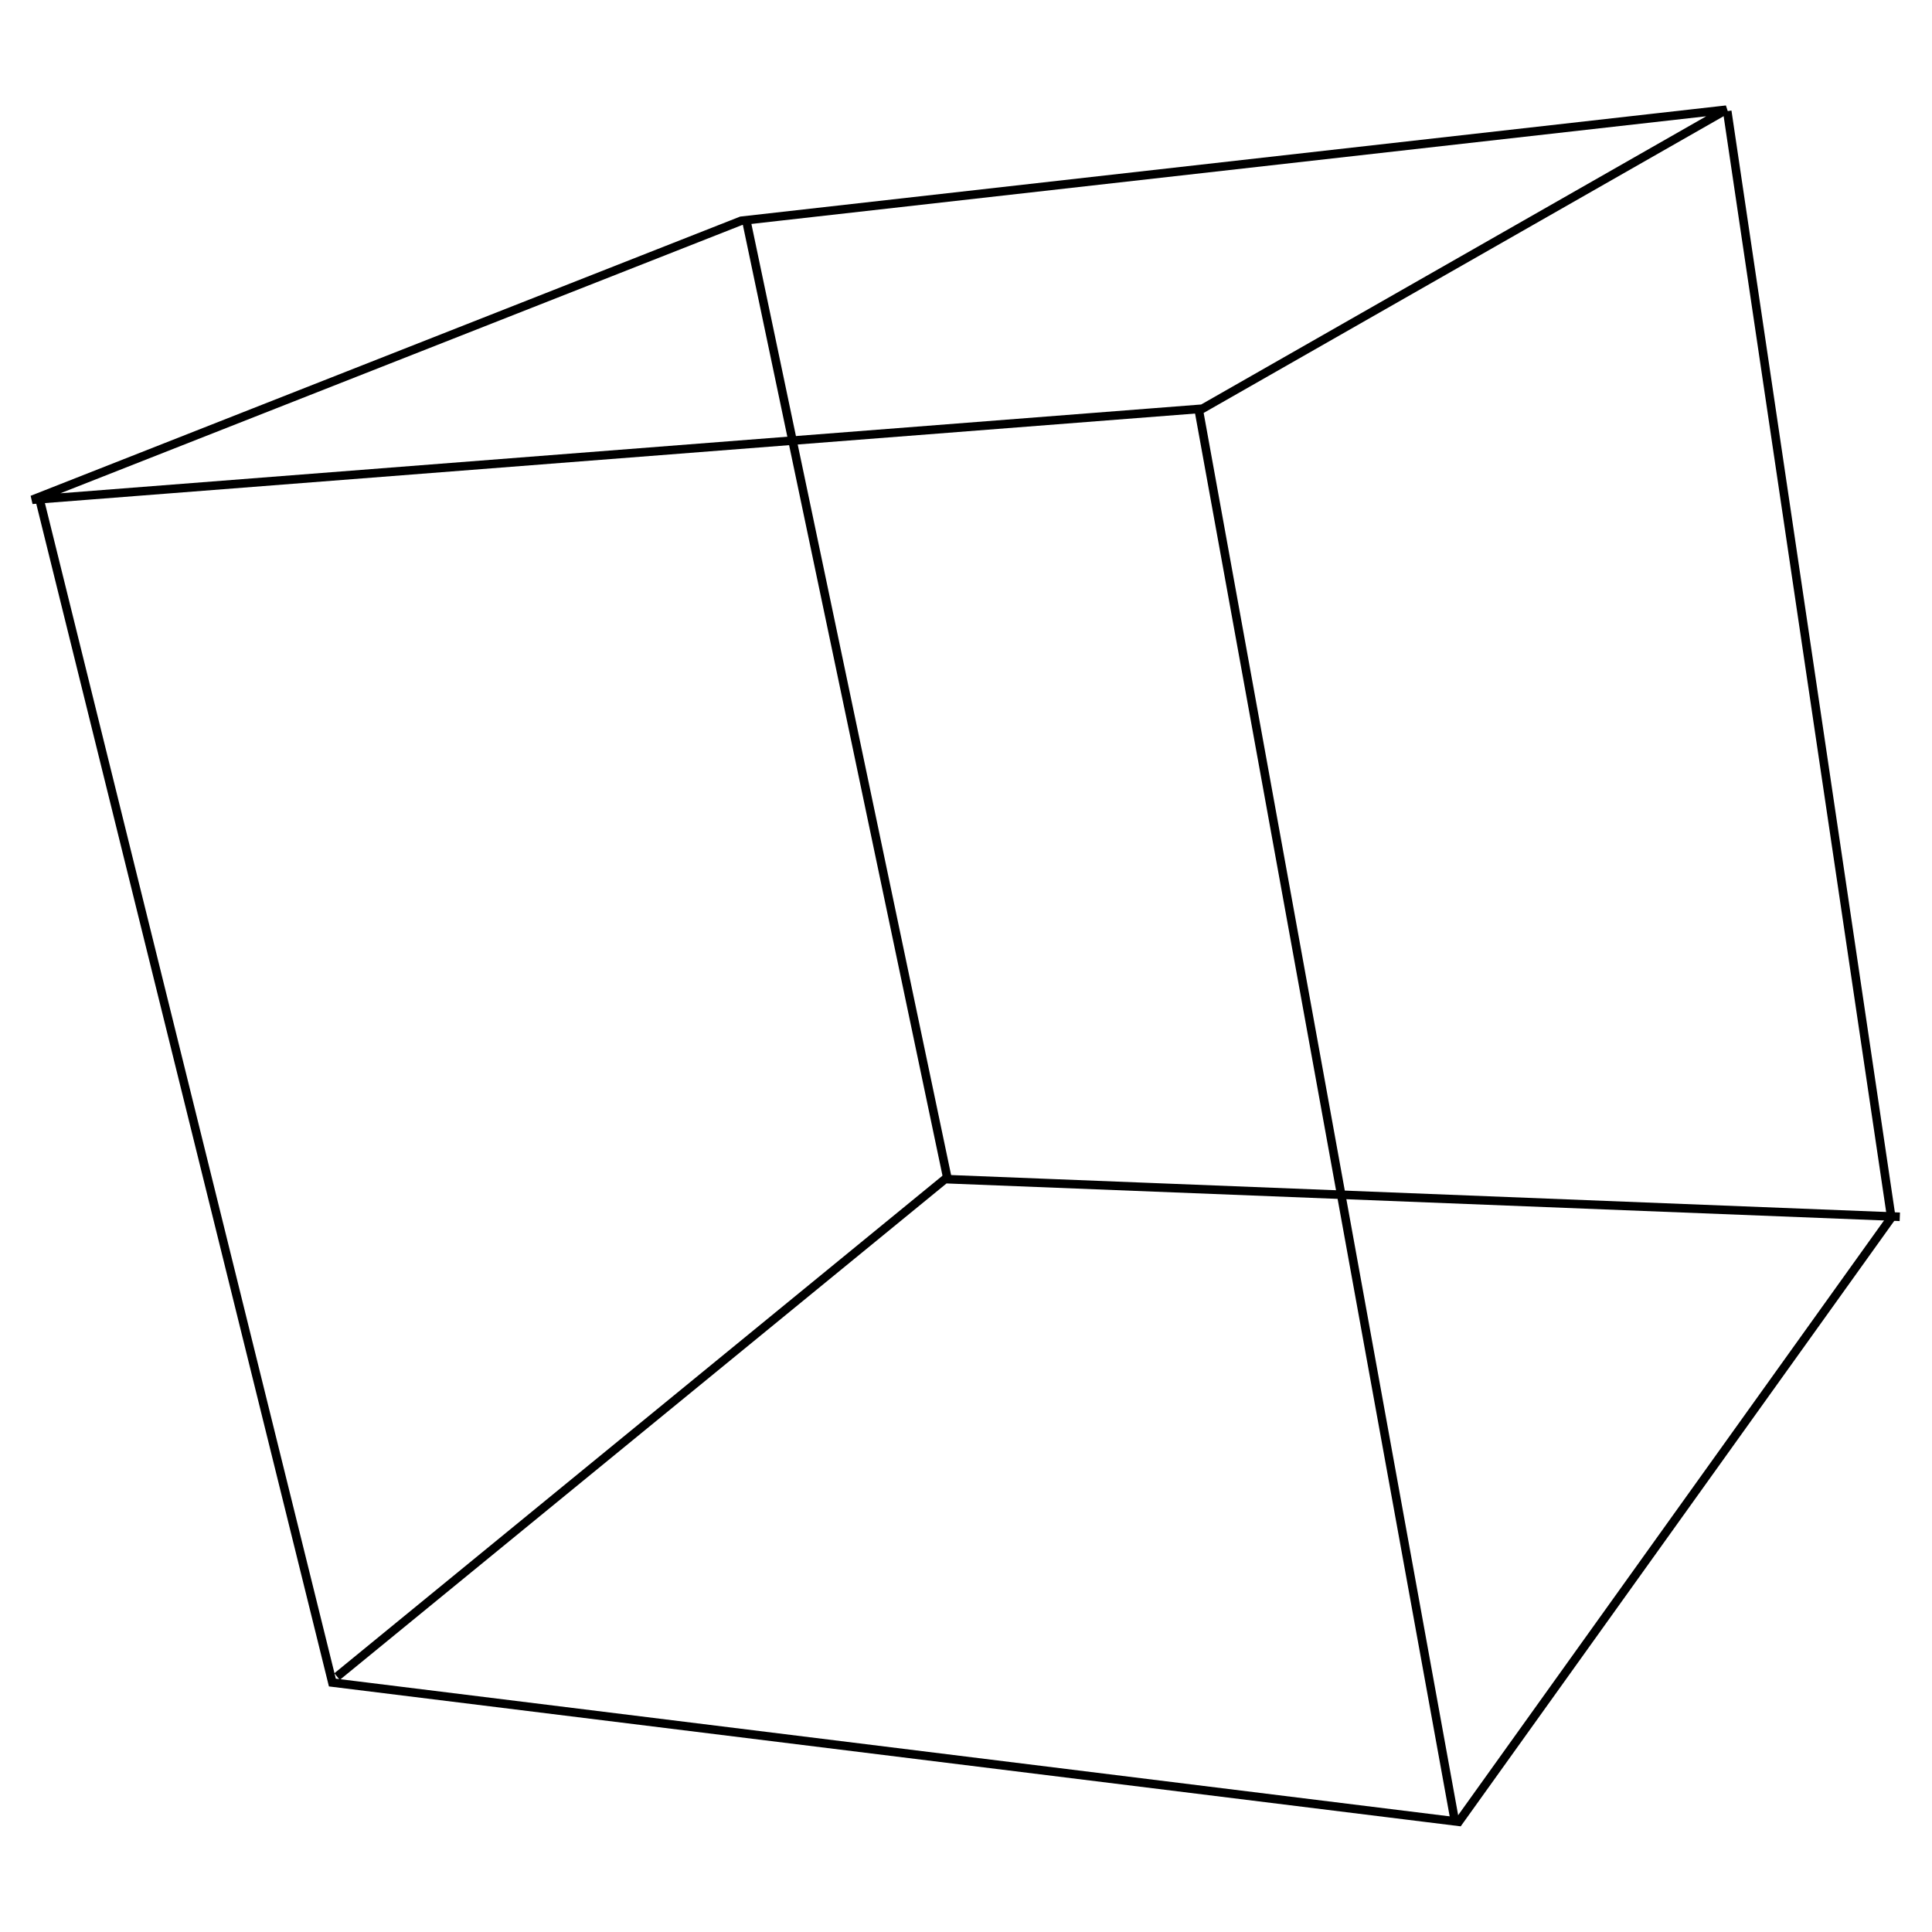
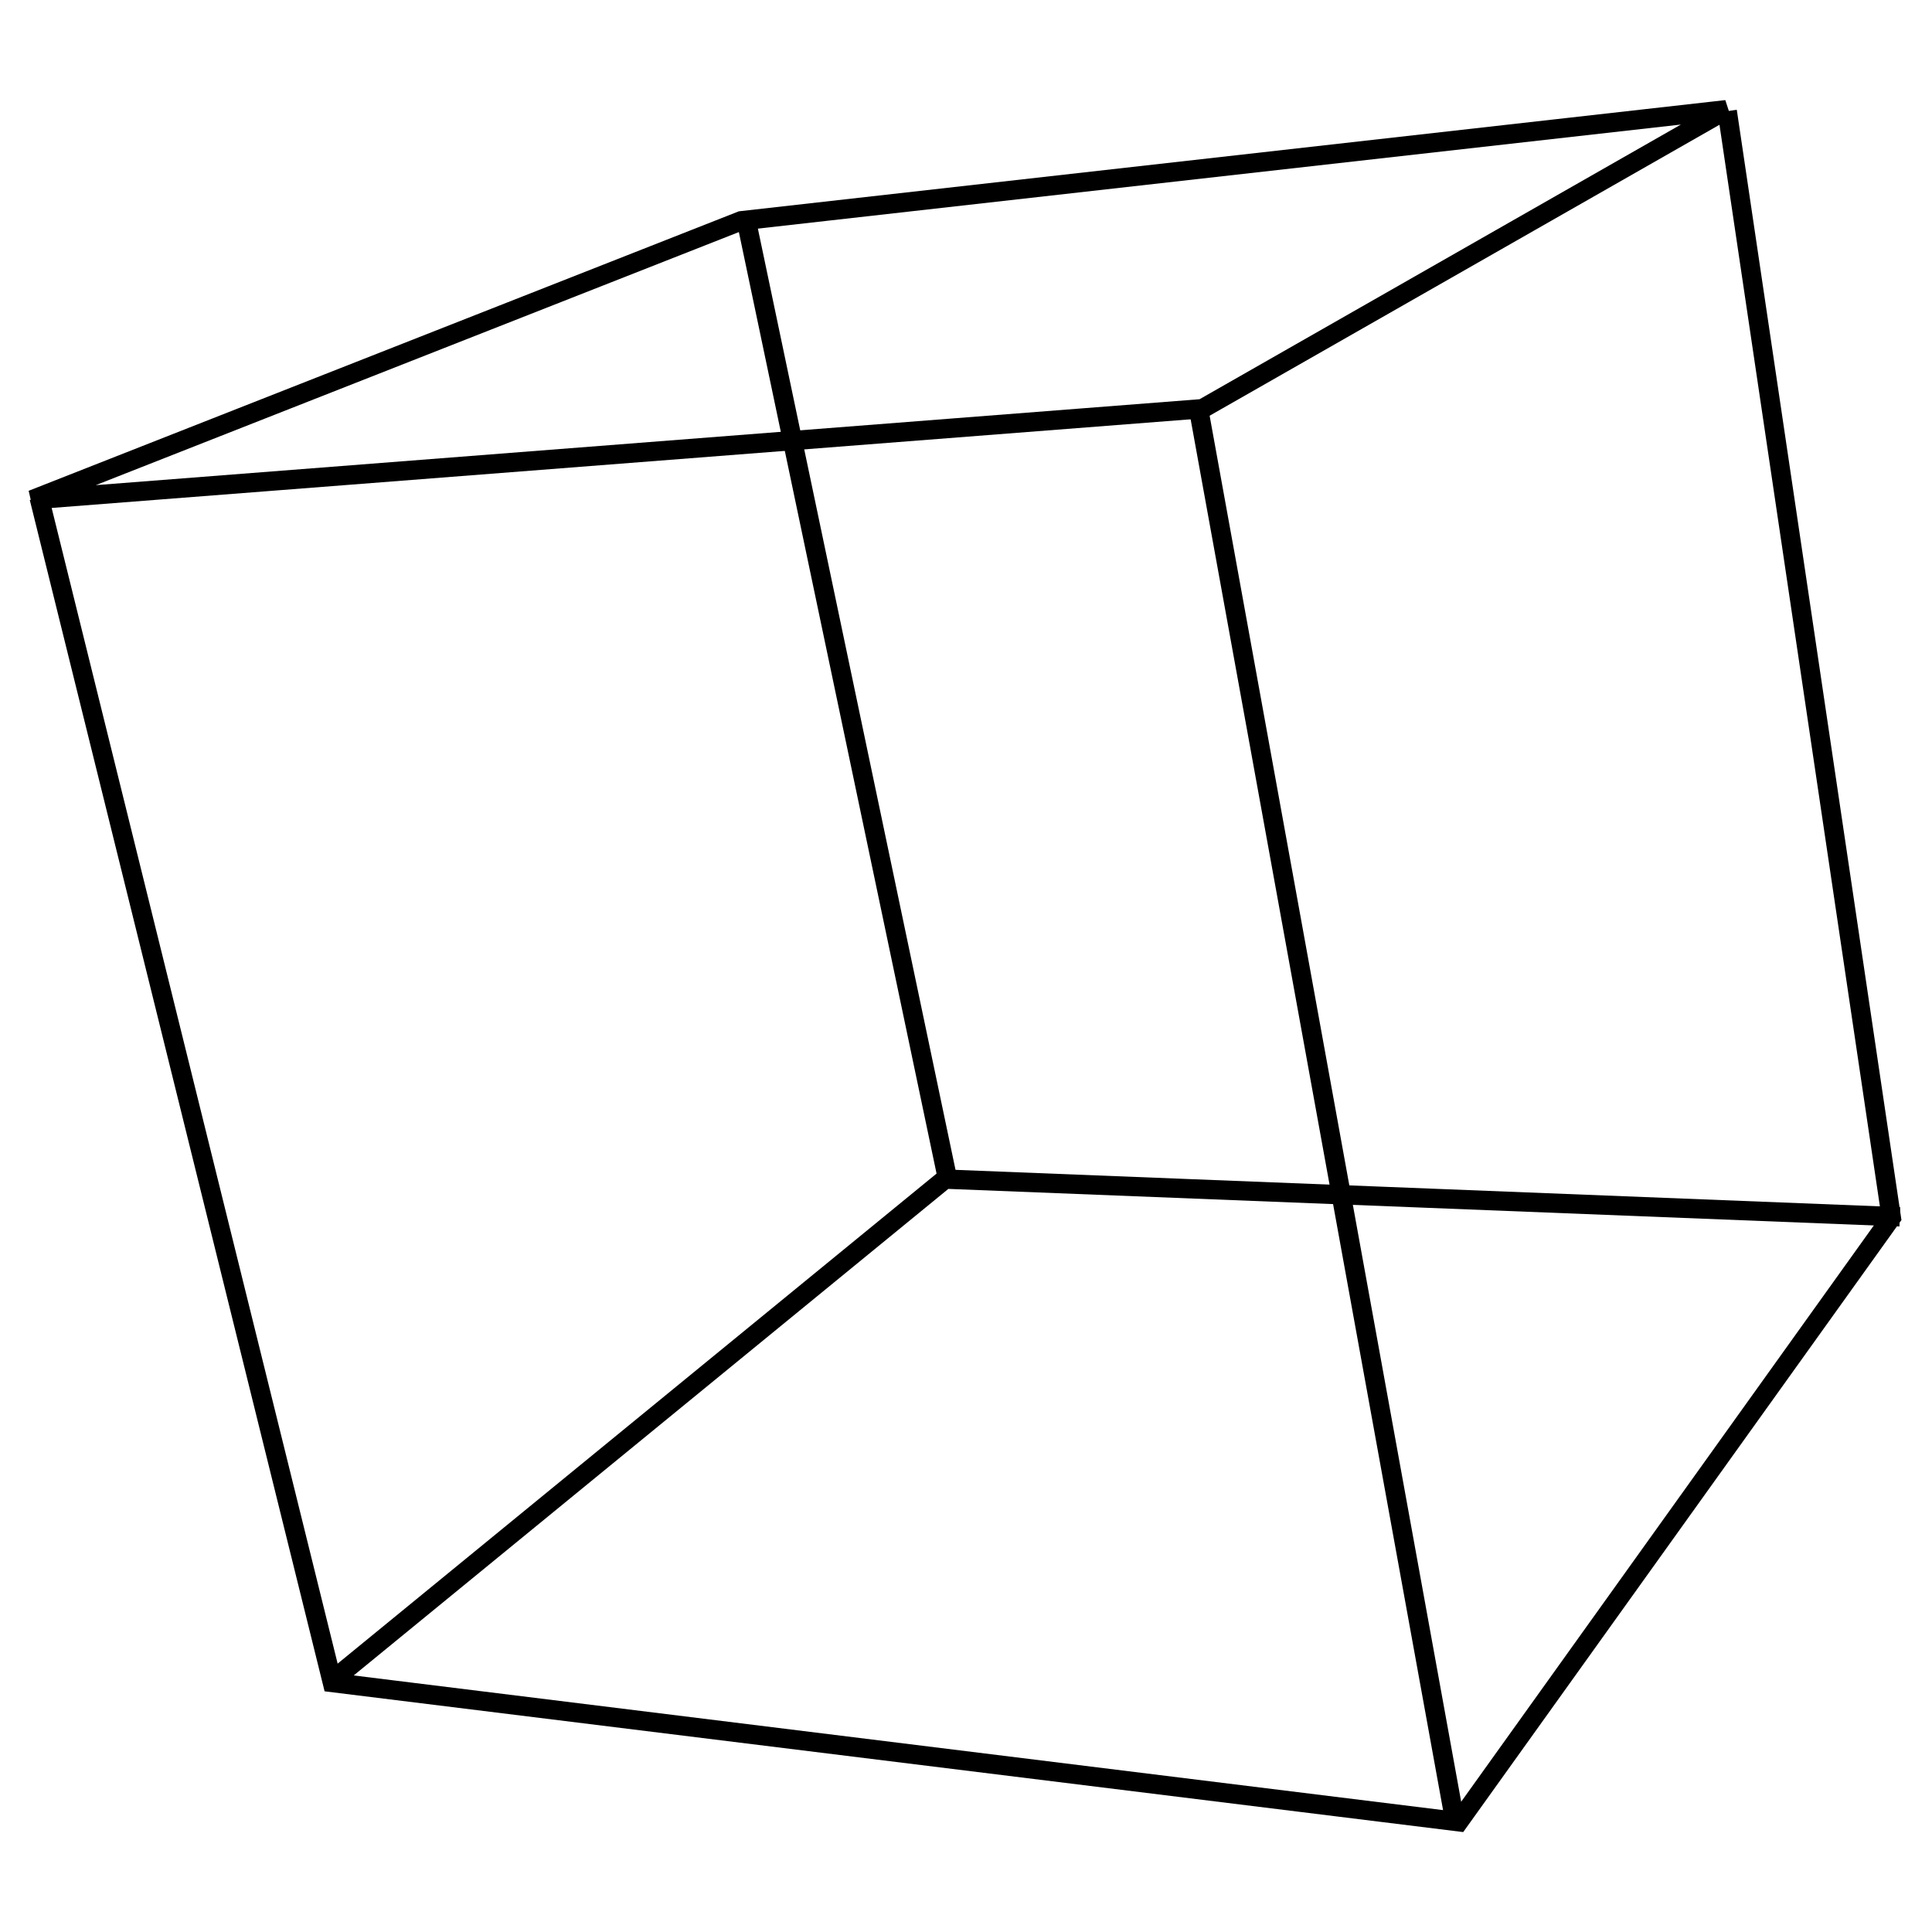
<svg xmlns="http://www.w3.org/2000/svg" width="600" height="600" viewBox="0 0 600 600" fill="none">
-   <path d="M373.438 126.921L10 155.211L230.185 68.562L536.145 34.07L373.438 126.921Z" stroke="black" stroke-width="2.659" />
-   <path d="M12.165 154.568L103.222 522.529L453.012 565.771L587.368 378.136L536.406 34.523" stroke="black" stroke-width="2.659" />
-   <path d="M590 377.892L293.5 366.18L104.677 520.675" stroke="black" stroke-width="2.659" />
-   <path d="M231.86 68.898L294.281 366.178" stroke="black" stroke-width="2.659" />
-   <path d="M372.307 127.422L451.894 565.928" stroke="black" stroke-width="2.659" />
+   <path d="M373.438 126.921L10 155.211L230.185 68.562L536.145 34.07L373.438 126.921Z" stroke="black" stroke-width="6" />
+   <path d="M12.165 154.568L103.222 522.529L453.012 565.771L587.368 378.136L536.406 34.523" stroke="black" stroke-width="6" />
+   <path d="M590 377.892L293.5 366.18L104.677 520.675" stroke="black" stroke-width="6" />
+   <path d="M231.86 68.898L294.281 366.178" stroke="black" stroke-width="6" />
+   <path d="M372.307 127.422L451.894 565.928" stroke="black" stroke-width="6" />
</svg>
